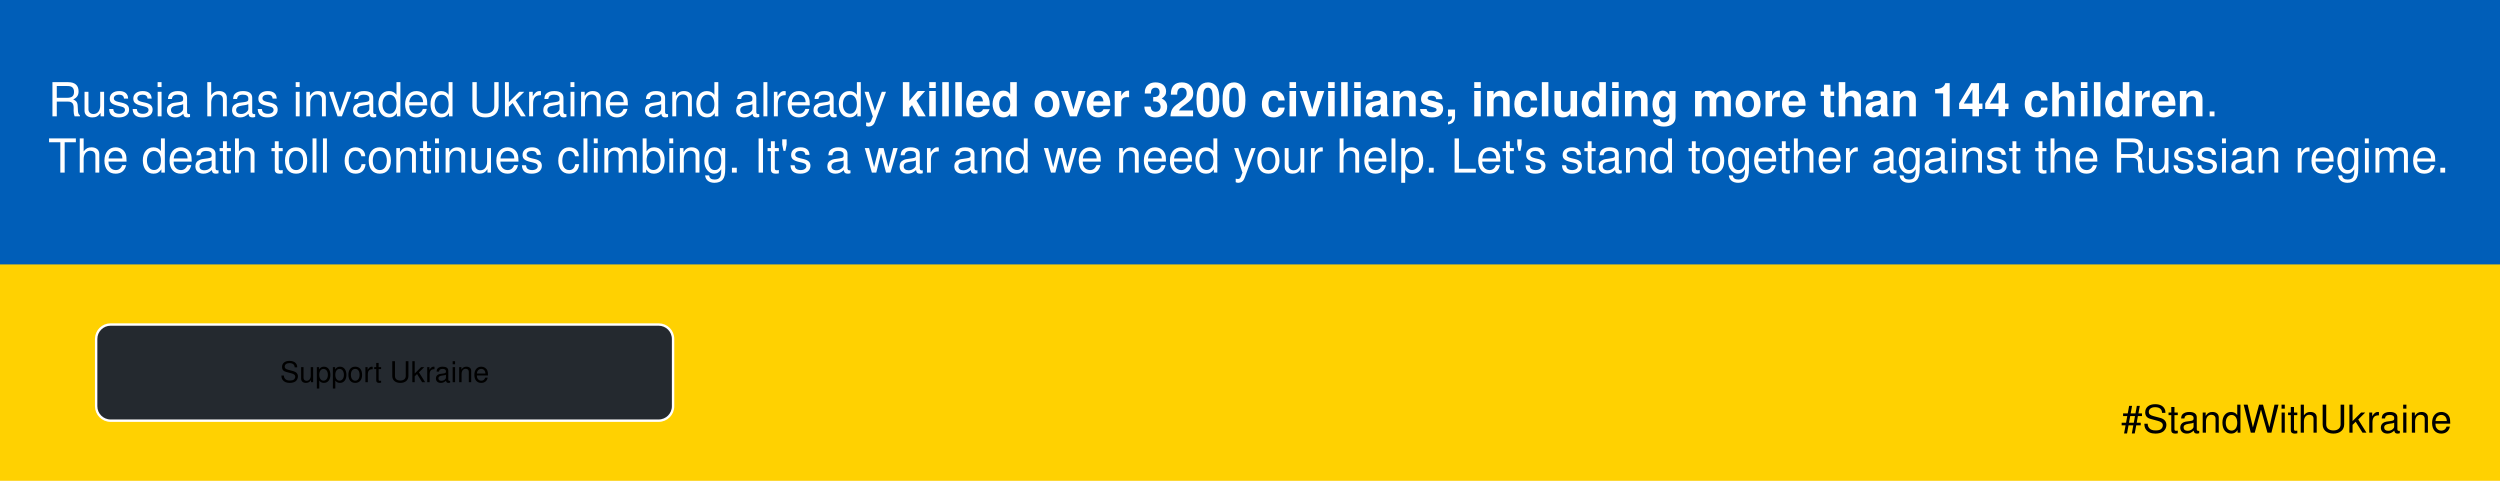
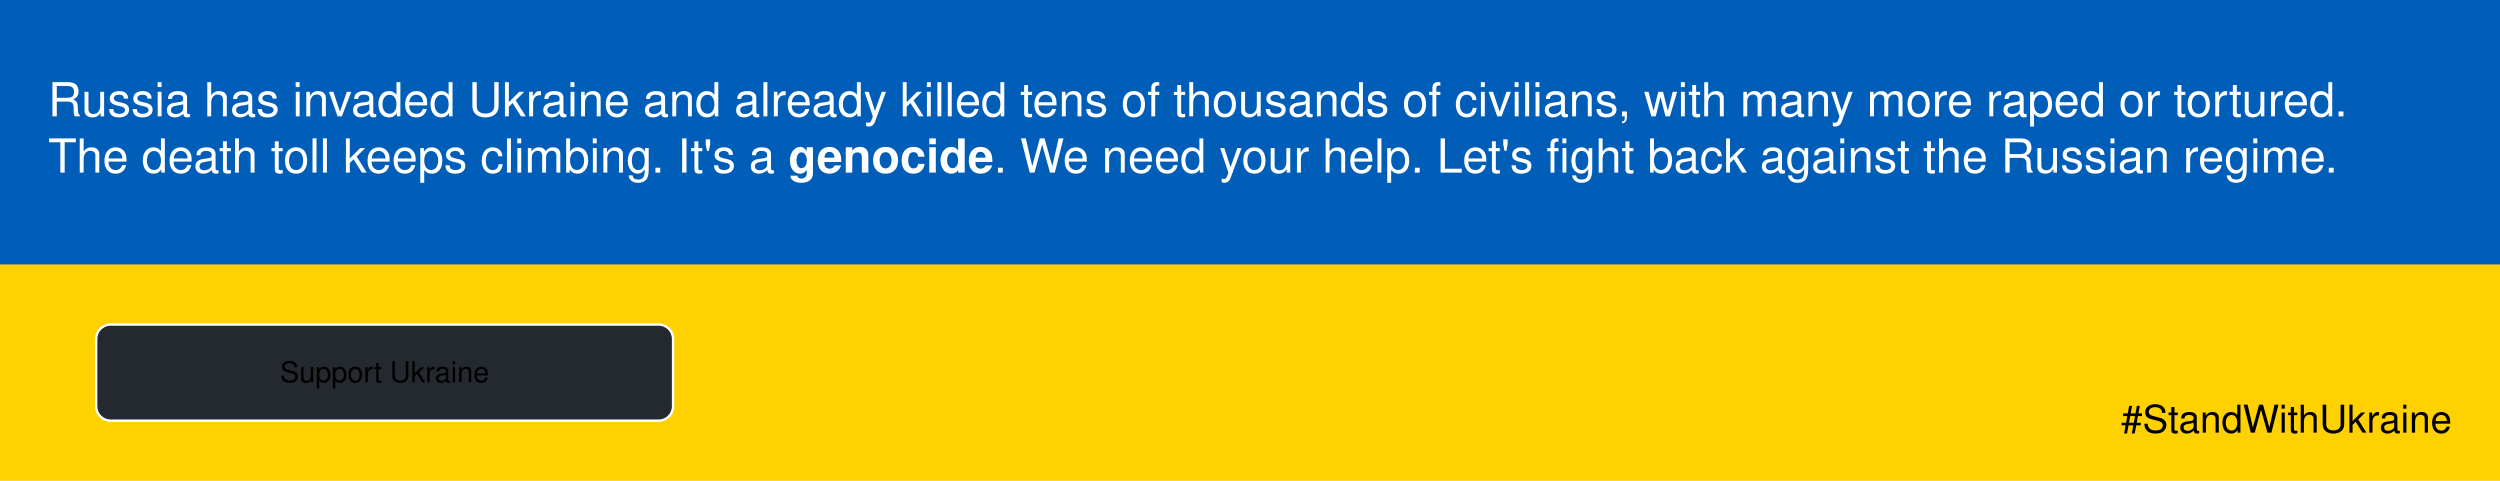
<svg xmlns="http://www.w3.org/2000/svg" viewBox="0 0 1040 200">
  <style>
@namespace svg url(http://www.w3.org/2000/svg);

svg {
  font-family: BlinkMacSystemFont, "Segoe UI", Helvetica, Arial, sans-serif, "Apple Color Emoji", "Segoe UI Emoji";
}

svg|a:link, svg|a:visited {
  cursor: pointer;
}

svg|a text {
  fill: white;
  font-size: 18px;
  font-weight: bold;
}

svg|a:hover &gt; .button, svg|a:active &gt; .button {
  fill: white;
  stroke: #24292f;
}

svg|a:hover &gt; text, svg|a:active &gt; text {
  fill: #24292f;
}

.button {
  stroke: white;
  fill: #24292f;
}

.flag-blue {
  fill: #005eb8;
}

.flag-yellow {
  fill: #ffd101;
}

.bg {
  fill: #f6f8fa;
  stroke: #d0d7de;
  stroke-width: 0.8px;
}

.message {
  fill: white;
}

.hashtag {
  font-size: 16px;
  fill: black;
}

.mobile-only {
  display: none;
}

@media (max-width: 600px) {
  svg &gt; * {
    display: none;
  }

  svg &gt; rect, .mobile, .mobile-only {
    display: inherit;
  }

  svg|a text {
    font-size: 34px;
    font-weight: bold;
  }

  .message, .hashtag {
    font-size: 30px;
  }
}
  </style>
  <rect x="0" y="0" width="100%" height="100%" class="flag-yellow" />
  <rect x="0" y="0" width="100%" height="110px" class="flag-blue" />
  <text x="0" y="25" font-size="19.5" dy="0" class="message">
-     <tspan x="20" dy="1.2em">Russia has invaded Ukraine and already <tspan font-weight="bold">killed over 3200 civilians, including more than 144 children</tspan>.</tspan>
-     <tspan x="20" dy="1.2em">The death toll continues climbing. It's a war and we need your help. Let's stand together against the Russian regime.</tspan>
+     <tspan x="20" dy="1.2em">Russia has invaded Ukraine and already killed tens of thousands of civilians, with many more raped or tortured.</tspan>
+     <tspan x="20" dy="1.2em">The death toll keeps climbing. It's a <tspan font-weight="bold">genocide</tspan>. We need your help. Let's fight back against the Russian regime.</tspan>
  </text>
  <g>
    <a href="https://github.com/vshymanskyy/StandWithUkraine/blob/main/docs/README.md">
      <rect x="40" y="135" width="240" height="40" rx="6" class="button" />
      <text x="160" y="155" dominant-baseline="middle" text-anchor="middle">Support Ukraine</text>
    </a>
  </g>
  <g class="mobile-only">
    <text x="0" y="25" font-size="20" dy="0" class="message">
-       <tspan x="20" dy=".6em">Russia has invaded Ukraine and already <tspan font-weight="bold">killed over 3200 civilians.</tspan>
-       </tspan>
-       <tspan x="20" dy="1.35em">The death toll continues climbing. It's a war and we need your help.</tspan>
+       <tspan x="20" dy=".6em">Russia has invaded Ukraine and already killed tens of thousands of civilians,</tspan>
+       <tspan x="20" dy="1.35em">with many more raped or tortured. It's a <tspan font-weight="bold">genocide</tspan>. We need your help.</tspan>
    </text>
    <a href="https://github.com/vshymanskyy/StandWithUkraine/blob/main/docs/README.md">
      <rect x="340" y="120" width="360" height="70" rx="10" class="button" />
      <text x="520" y="155" dominant-baseline="middle" text-anchor="middle">Support Ukraine</text>
    </a>
  </g>
  <text x="1020" y="180" class="hashtag mobile" text-anchor="end">
      #StandWithUkraine
  </text>
</svg>
